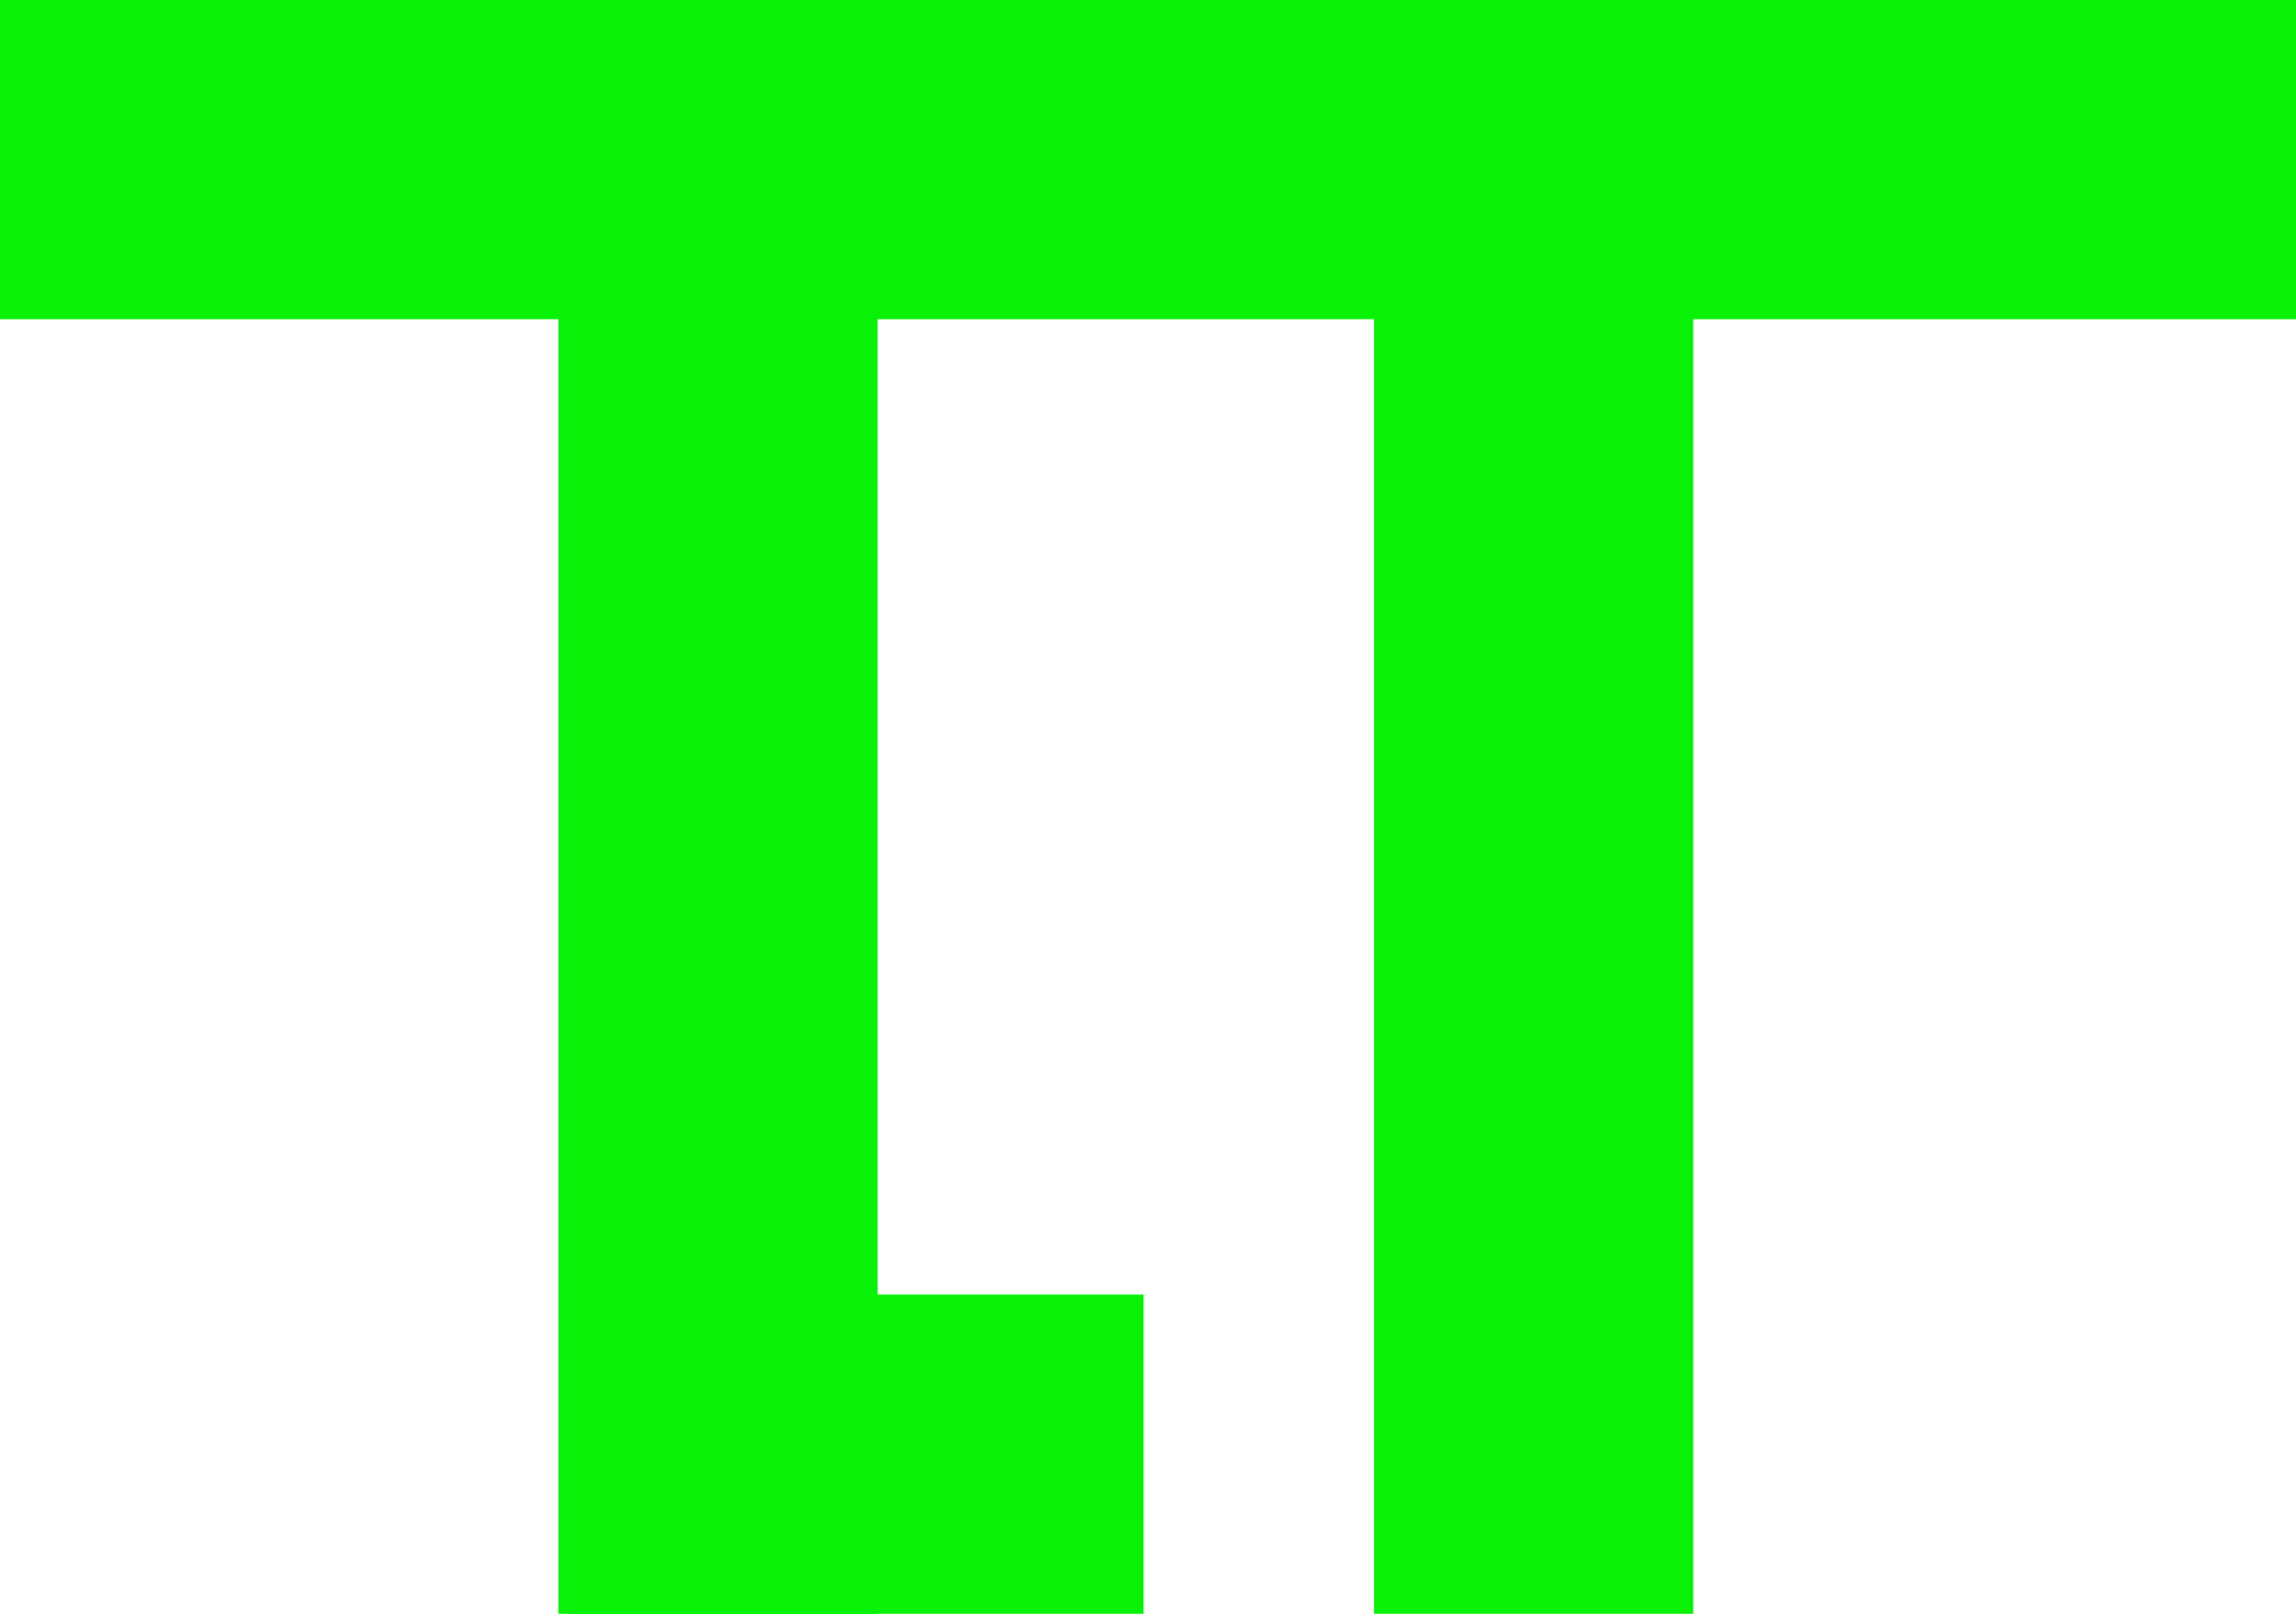
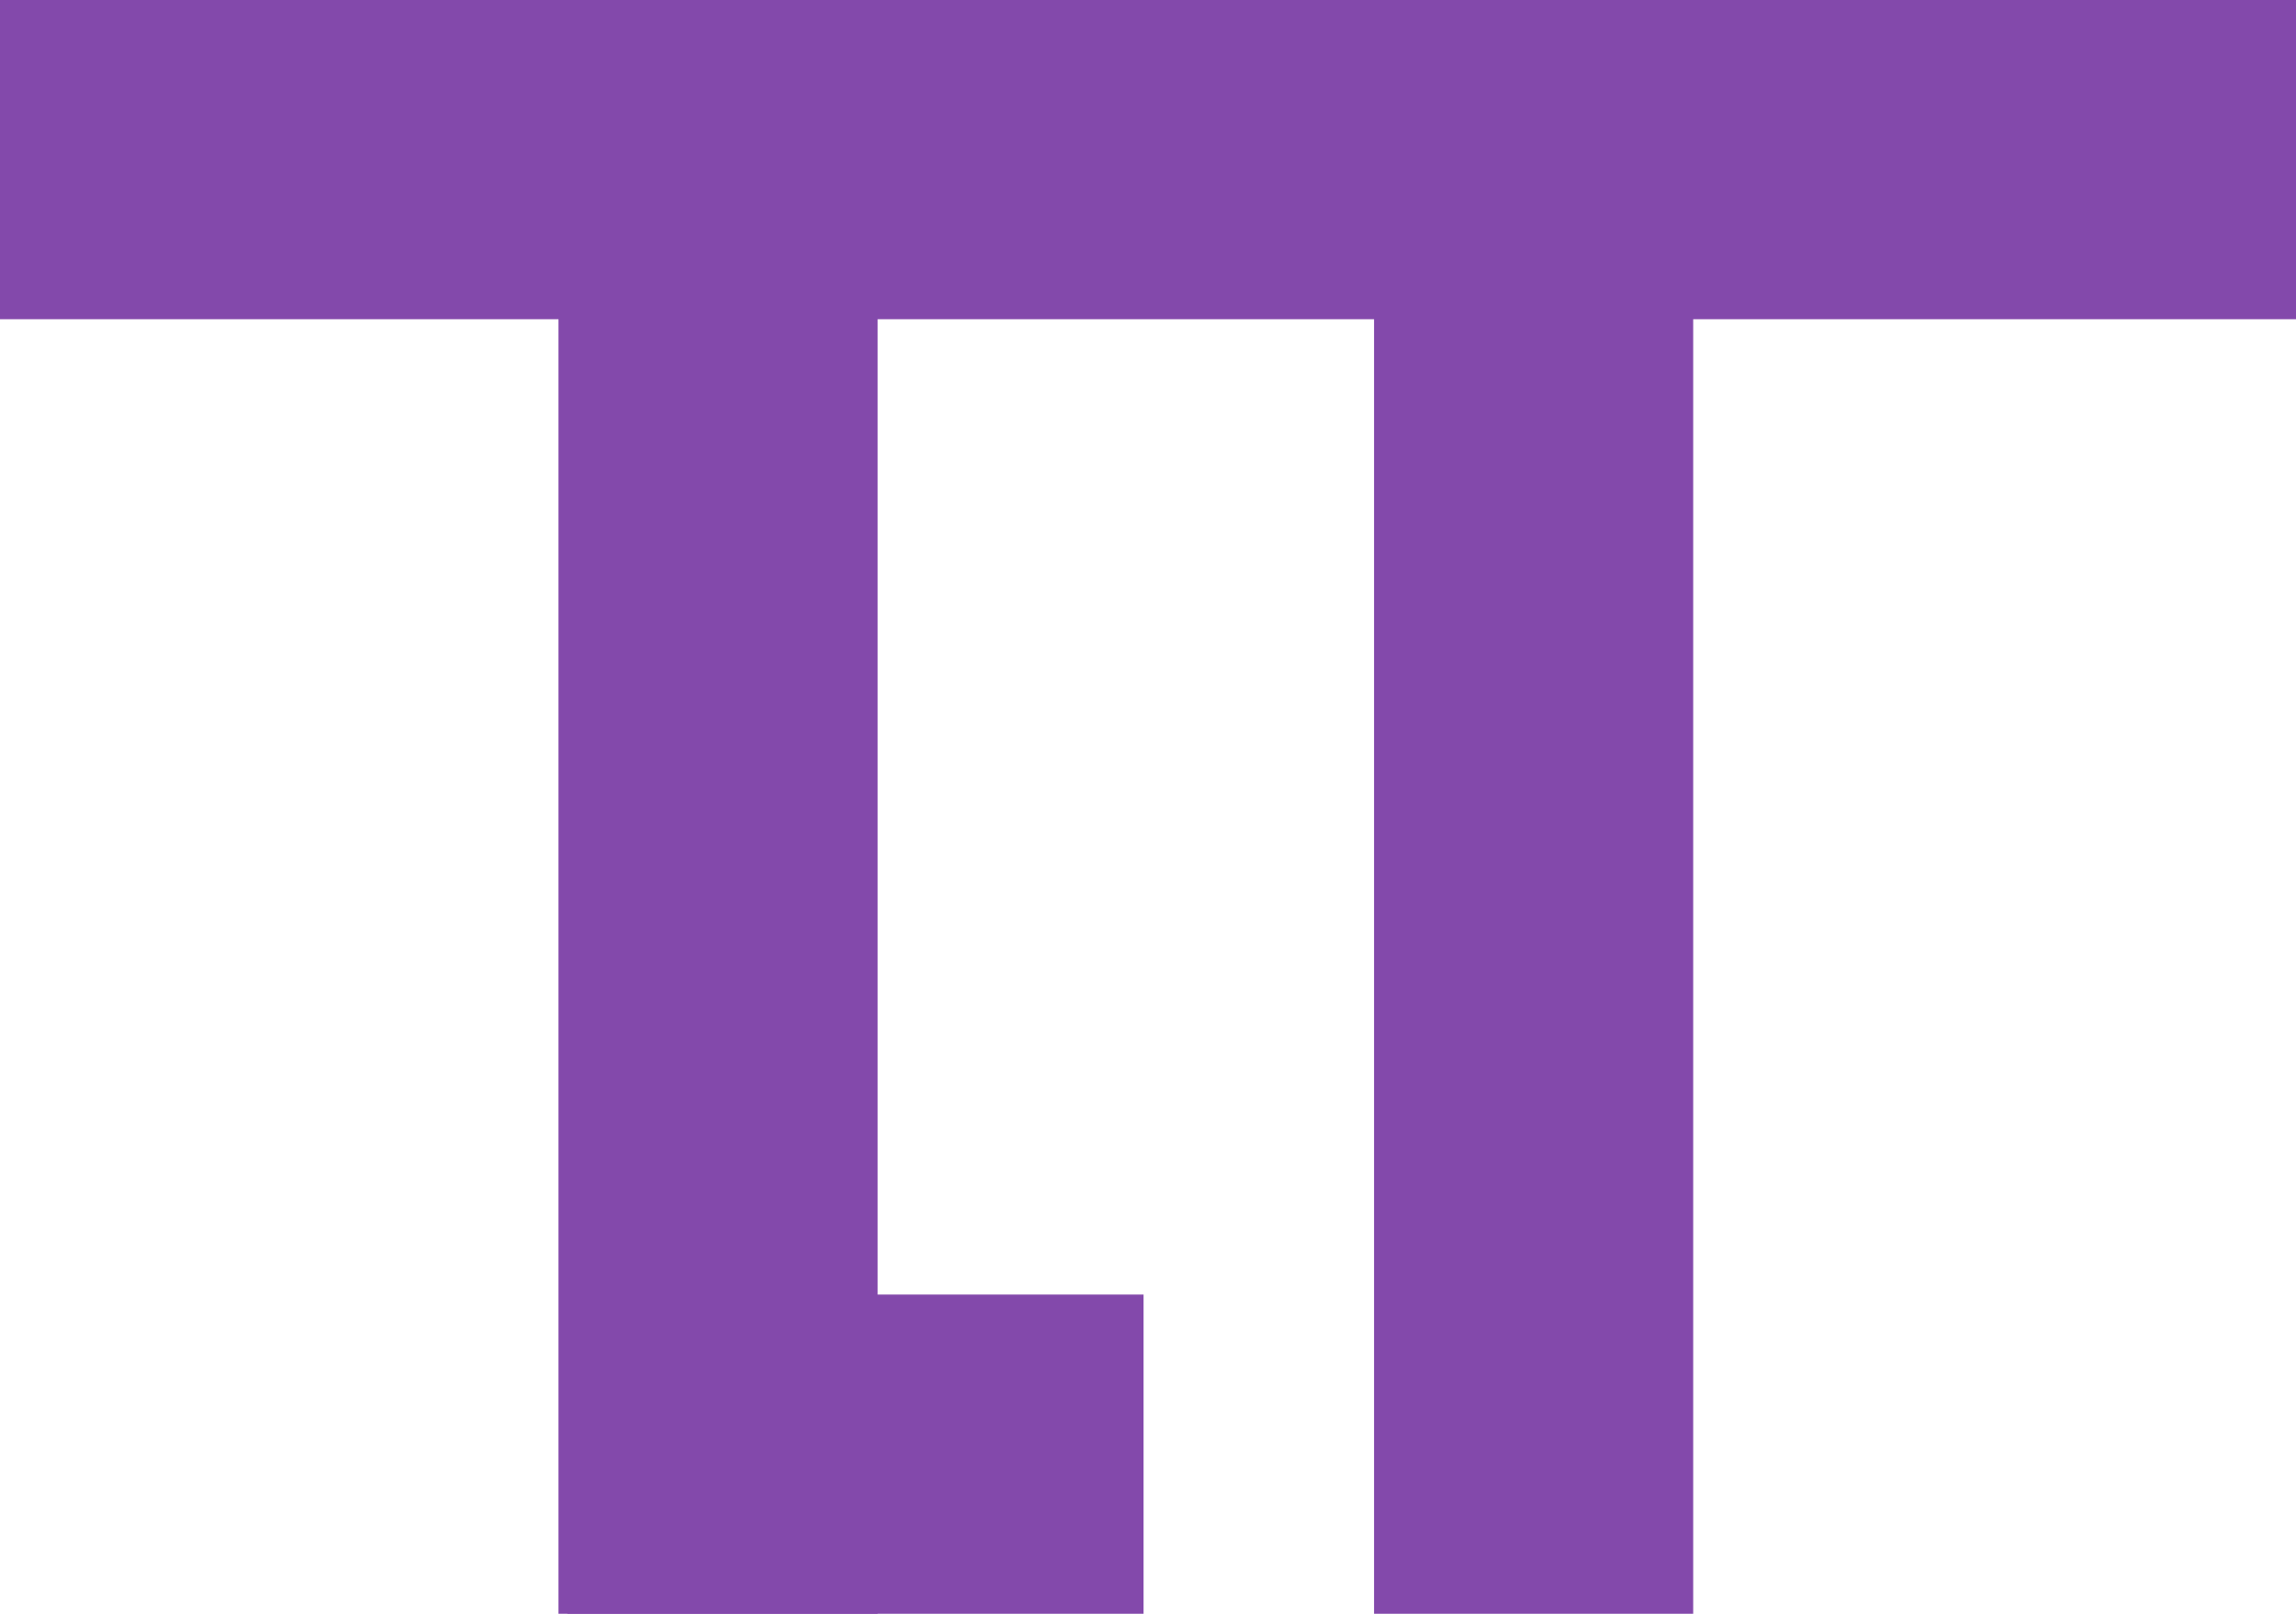
<svg xmlns="http://www.w3.org/2000/svg" width="129.5" height="91" viewBox="0 0 129.5 91">
-   <g transform="translate(-795 -1555.5)">
-     <line x1="129.5" transform="translate(795 1564.5)" fill="none" stroke="#07f207" stroke-width="18" />
-     <line x2="32.5" transform="translate(827 1637.5)" fill="none" stroke="#07f207" stroke-width="18" />
-     <line y2="76" transform="translate(835.5 1570.5)" fill="none" stroke="#07f207" stroke-width="18" />
-     <line y2="76" transform="translate(881.5 1570.5)" fill="none" stroke="#07f207" stroke-width="18" />
+   <g id="logo-portfolio-min" transform="translate(-795 -1555.5)">
+     <line id="Linha_1" data-name="Linha 1" x1="129.5" transform="translate(795 1564.5)" fill="none" stroke="#8349ab" stroke-width="18" />
+     <line id="Linha_2" data-name="Linha 2" x2="32.5" transform="translate(827 1637.5)" fill="none" stroke="#8349ab" stroke-width="18" />
+     <line id="Linha_3" data-name="Linha 3" y2="76" transform="translate(835.5 1570.5)" fill="none" stroke="#8349ab" stroke-width="18" />
+     <line id="Linha_4" data-name="Linha 4" y2="76" transform="translate(881.5 1570.5)" fill="none" stroke="#8349ab" stroke-width="18" />
  </g>
</svg>
